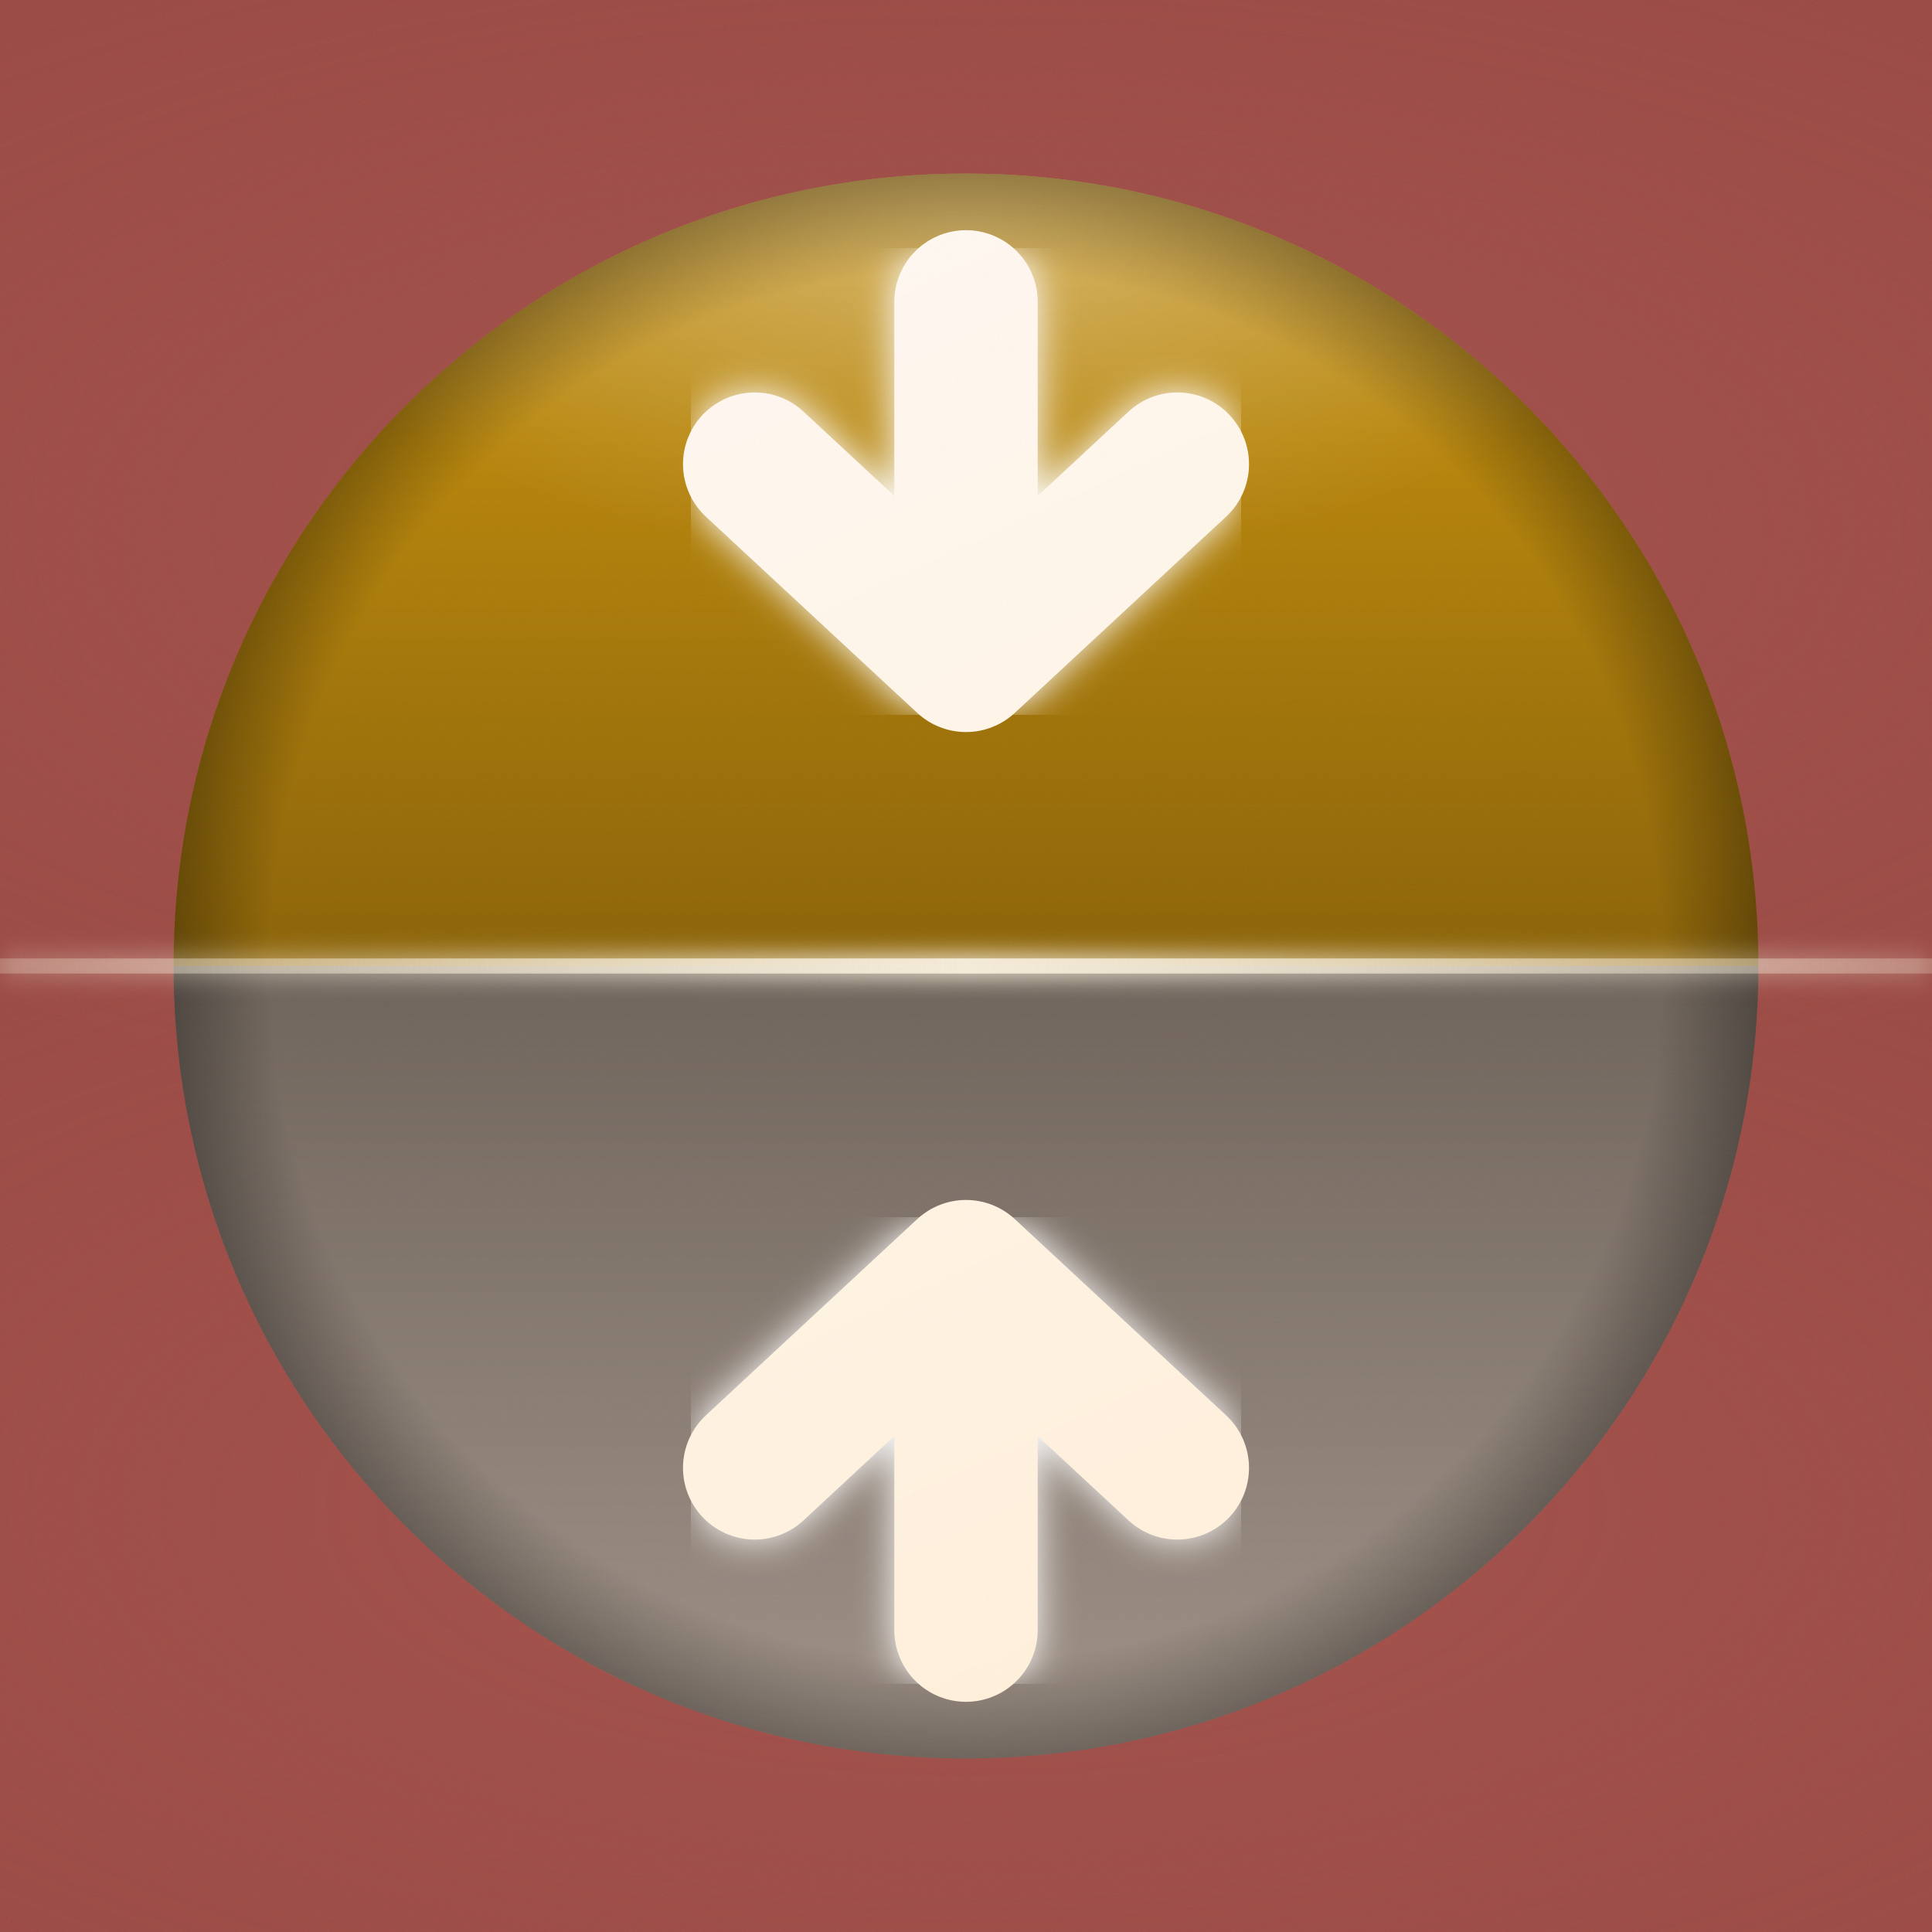
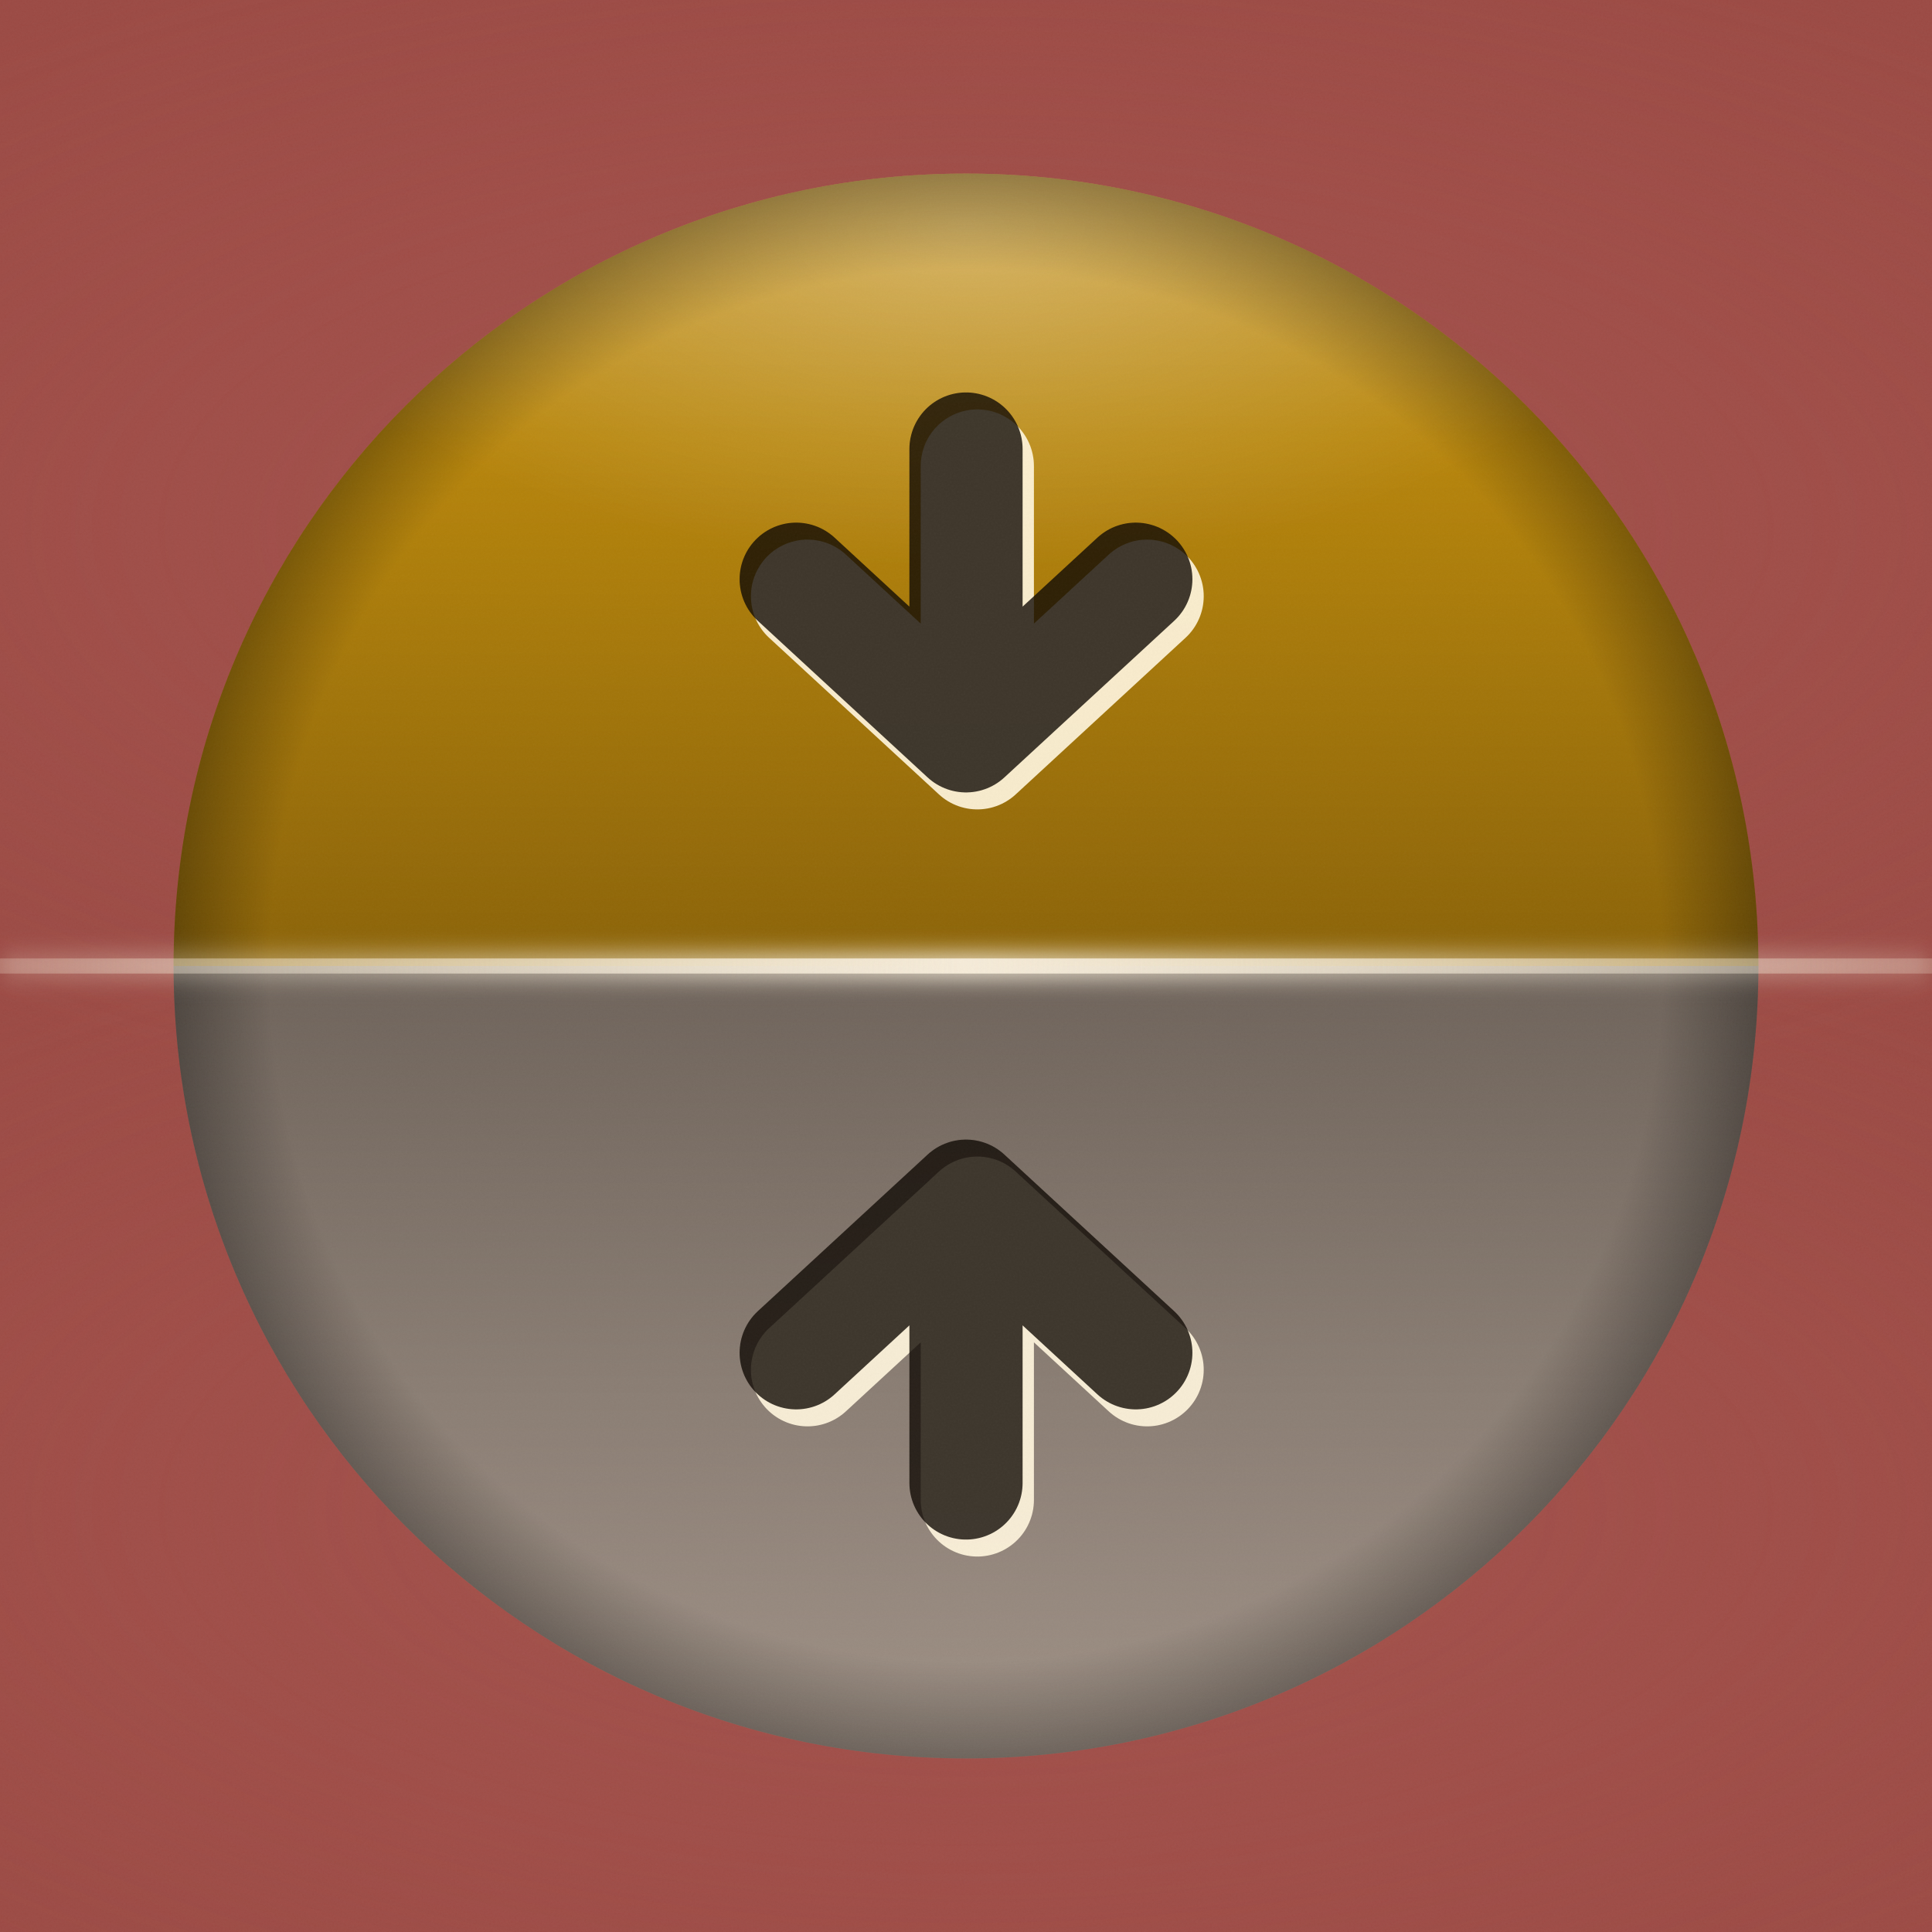
<svg xmlns="http://www.w3.org/2000/svg" width="1024" height="1024" viewBox="0 0 1024 1024" fill="none">
  <defs>
    <linearGradient id="bgVertical" x1="512" y1="0" x2="512" y2="1024" gradientUnits="userSpaceOnUse">
      <stop offset="0" stop-color="#9B4A44" />
      <stop offset="0.52" stop-color="#9B4A44" />
      <stop offset="1" stop-color="#9B4A44" />
    </linearGradient>
    <radialGradient id="bgGlowTop" cx="0" cy="0" r="1" gradientUnits="userSpaceOnUse" gradientTransform="translate(512 280) rotate(90) scale(340 820)">
      <stop offset="0" stop-color="#B5605A" stop-opacity="0.36" />
      <stop offset="1" stop-color="#B5605A" stop-opacity="0" />
    </radialGradient>
    <radialGradient id="bgGlowBottom" cx="0" cy="0" r="1" gradientUnits="userSpaceOnUse" gradientTransform="translate(512 800) rotate(90) scale(340 820)">
      <stop offset="0" stop-color="#B5605A" stop-opacity="0.36" />
      <stop offset="1" stop-color="#B5605A" stop-opacity="0" />
    </radialGradient>
    <linearGradient id="circleTop" x1="512" y1="0" x2="512" y2="512" gradientUnits="userSpaceOnUse">
      <stop offset="0" stop-color="#D4A848" />
      <stop offset="0.45" stop-color="#B8860B" />
      <stop offset="1" stop-color="#8B6308" />
    </linearGradient>
    <linearGradient id="circleBottom" x1="512" y1="512" x2="512" y2="1024" gradientUnits="userSpaceOnUse">
      <stop offset="0" stop-color="#6E635A" />
      <stop offset="0.45" stop-color="#8B7E74" />
      <stop offset="1" stop-color="#A89A8E" />
    </linearGradient>
    <radialGradient id="coinShine" cx="0" cy="0" r="1" gradientUnits="userSpaceOnUse" gradientTransform="translate(512 120) rotate(90) scale(180 380)">
      <stop offset="0" stop-color="#FFFFFF" stop-opacity="0.28" />
      <stop offset="1" stop-color="#FFFFFF" stop-opacity="0" />
    </radialGradient>
    <radialGradient id="innerShade" cx="0.5" cy="0.5" r="0.5">
      <stop offset="0.88" stop-color="#000000" stop-opacity="0" />
      <stop offset="1" stop-color="#000000" stop-opacity="0.30" />
    </radialGradient>
    <linearGradient id="centerGlow" x1="0" y1="512" x2="1024" y2="512" gradientUnits="userSpaceOnUse">
      <stop offset="0" stop-color="#F5EBD8" stop-opacity="0.25" />
      <stop offset="0.5" stop-color="#F5EBD8" stop-opacity="1.0" />
      <stop offset="1" stop-color="#F5EBD8" stop-opacity="0.25" />
    </linearGradient>
    <filter id="lineGlow" x="-10%" y="-500%" width="120%" height="1100%" color-interpolation-filters="sRGB">
      <feGaussianBlur stdDeviation="6" />
    </filter>
    <linearGradient id="arrowFill" x1="350" y1="160" x2="674" y2="864" gradientUnits="userSpaceOnUse">
      <stop offset="0" stop-color="#FFF8F1" />
      <stop offset="1" stop-color="#FFF0DA" />
    </linearGradient>
    <filter id="arrowGlow" x="-15%" y="-15%" width="130%" height="130%" color-interpolation-filters="sRGB">
      <feGaussianBlur stdDeviation="10" result="blur" />
      <feColorMatrix in="blur" type="matrix" values="1 0 0 0 0.98 0 1 0 0 0.89 0 0 1 0 0.74 0 0 0 1 0" />
    </filter>
    <filter id="grain" x="-20%" y="-20%" width="140%" height="140%">
      <feTurbulence type="fractalNoise" baseFrequency="0.95" numOctaves="2" seed="11" result="noise" />
      <feColorMatrix in="noise" type="saturate" values="0" />
      <feComponentTransfer>
        <feFuncA type="table" tableValues="0 0.032" />
      </feComponentTransfer>
    </filter>
    <clipPath id="centerCircle">
      <circle cx="512" cy="512" r="420" />
    </clipPath>
  </defs>
  <rect width="1024" height="1024" fill="url(#bgVertical)" />
  <rect width="1024" height="1024" fill="url(#bgGlowTop)" />
  <rect width="1024" height="1024" fill="url(#bgGlowBottom)" />
  <g clip-path="url(#centerCircle)">
    <rect x="0" y="0" width="1024" height="512" fill="url(#circleTop)" />
    <rect x="0" y="512" width="1024" height="512" fill="url(#circleBottom)" />
    <rect x="0" y="0" width="1024" height="512" fill="url(#coinShine)" />
    <rect x="92" y="92" width="840" height="840" fill="url(#innerShade)" />
  </g>
  <g filter="url(#lineGlow)">
    <rect x="0" y="506" width="1024" height="12" fill="url(#centerGlow)" />
  </g>
  <rect x="0" y="508" width="1024" height="8" fill="url(#centerGlow)" />
-   <g filter="url(#arrowGlow)">
-     <path d="M 512 160 L 512 310 M 400 246 L 512 350 L 624 246" stroke="url(#arrowFill)" stroke-width="76" stroke-linecap="round" stroke-linejoin="round" fill="none" />
-   </g>
-   <path d="M 512 160 L 512 310 M 400 246 L 512 350 L 624 246" stroke="url(#arrowFill)" stroke-width="76" stroke-linecap="round" stroke-linejoin="round" fill="none" />
-   <g filter="url(#arrowGlow)">
-     <path d="M 512 864 L 512 714 M 400 778 L 512 674 L 624 778" stroke="url(#arrowFill)" stroke-width="76" stroke-linecap="round" stroke-linejoin="round" fill="none" />
-   </g>
-   <path d="M 512 864 L 512 714 M 400 778 L 512 674 L 624 778" stroke="url(#arrowFill)" stroke-width="76" stroke-linecap="round" stroke-linejoin="round" fill="none" />
+   <path d="M 512 238 L 512 358 M 422 307 L 512 390 L 602 307" transform="translate(6 9)" stroke="#FFF5DC" stroke-opacity="0.92" stroke-width="60" stroke-linecap="round" stroke-linejoin="round" fill="none" />
+   <path d="M 512 238 L 512 358 M 422 307 L 512 390 L 602 307" stroke="#0F0903" stroke-opacity="0.80" stroke-width="60" stroke-linecap="round" stroke-linejoin="round" fill="none" />
+   <path d="M 512 786 L 512 666 M 422 717 L 512 634 L 602 717" transform="translate(6 9)" stroke="#FFF5DC" stroke-opacity="0.92" stroke-width="60" stroke-linecap="round" stroke-linejoin="round" fill="none" />
+   <path d="M 512 786 L 512 666 M 422 717 L 512 634 L 602 717" stroke="#0F0903" stroke-opacity="0.80" stroke-width="60" stroke-linecap="round" stroke-linejoin="round" fill="none" />
  <rect width="1024" height="1024" filter="url(#grain)" />
</svg>
